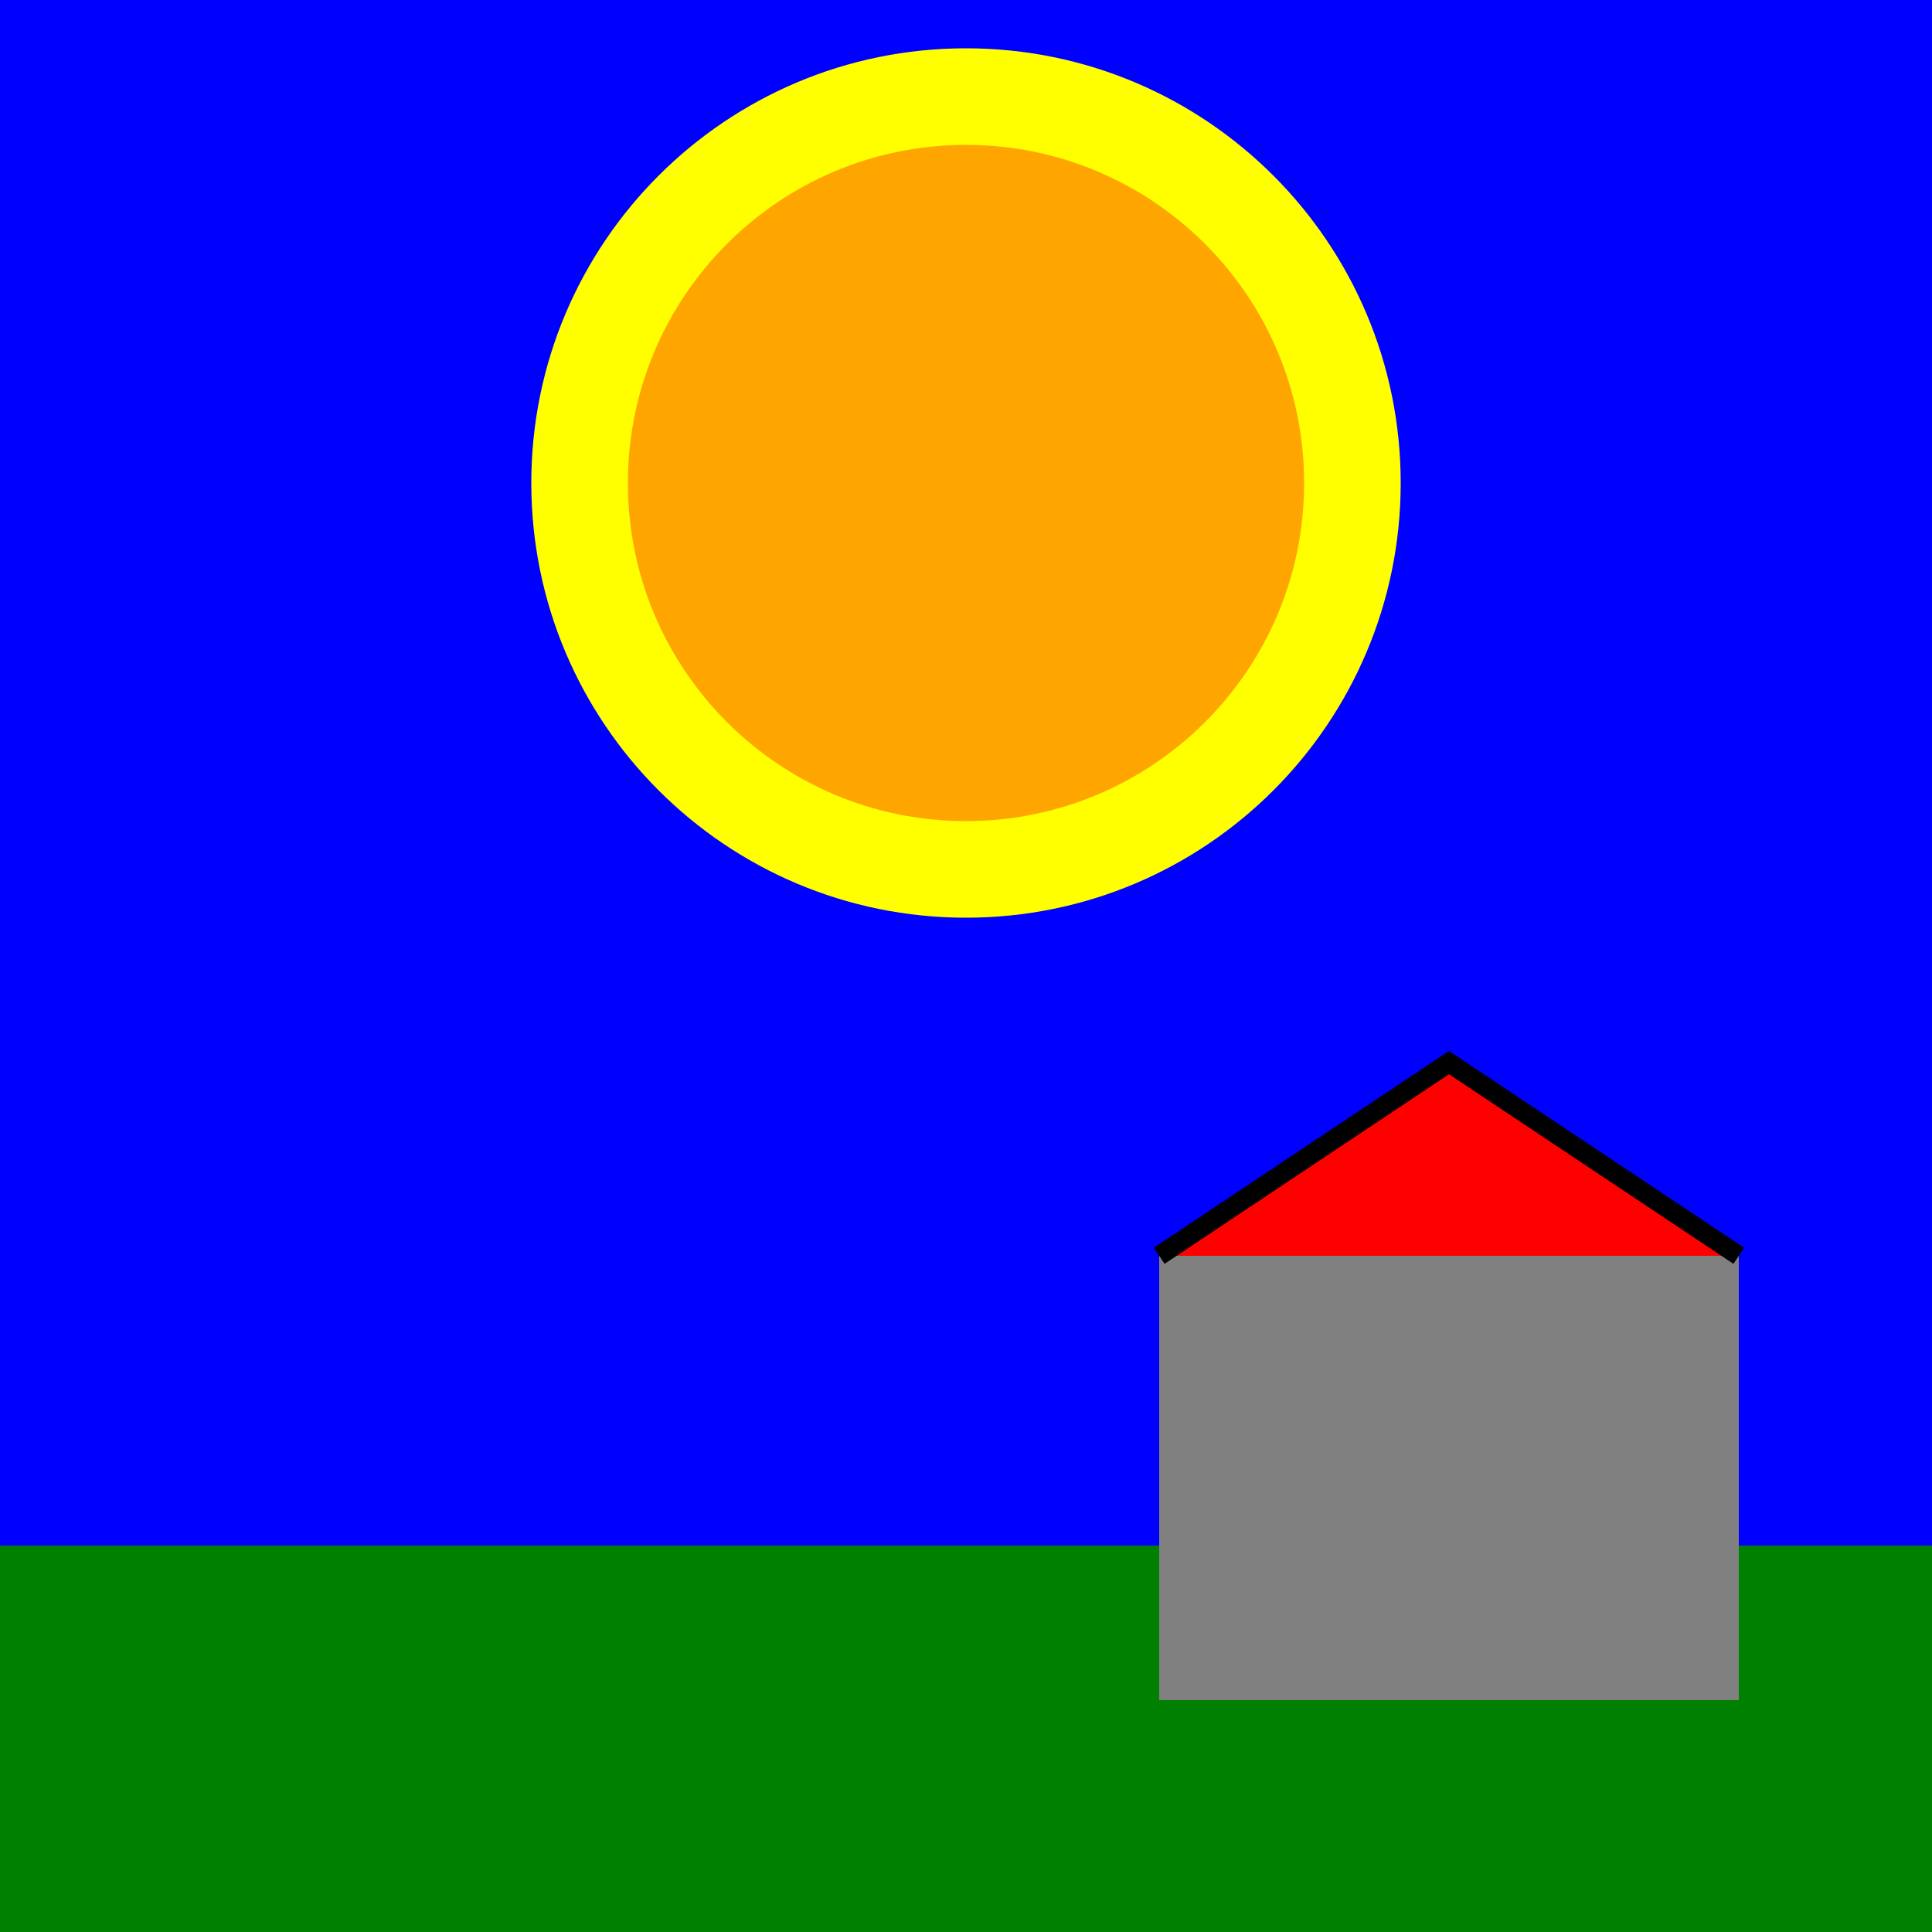
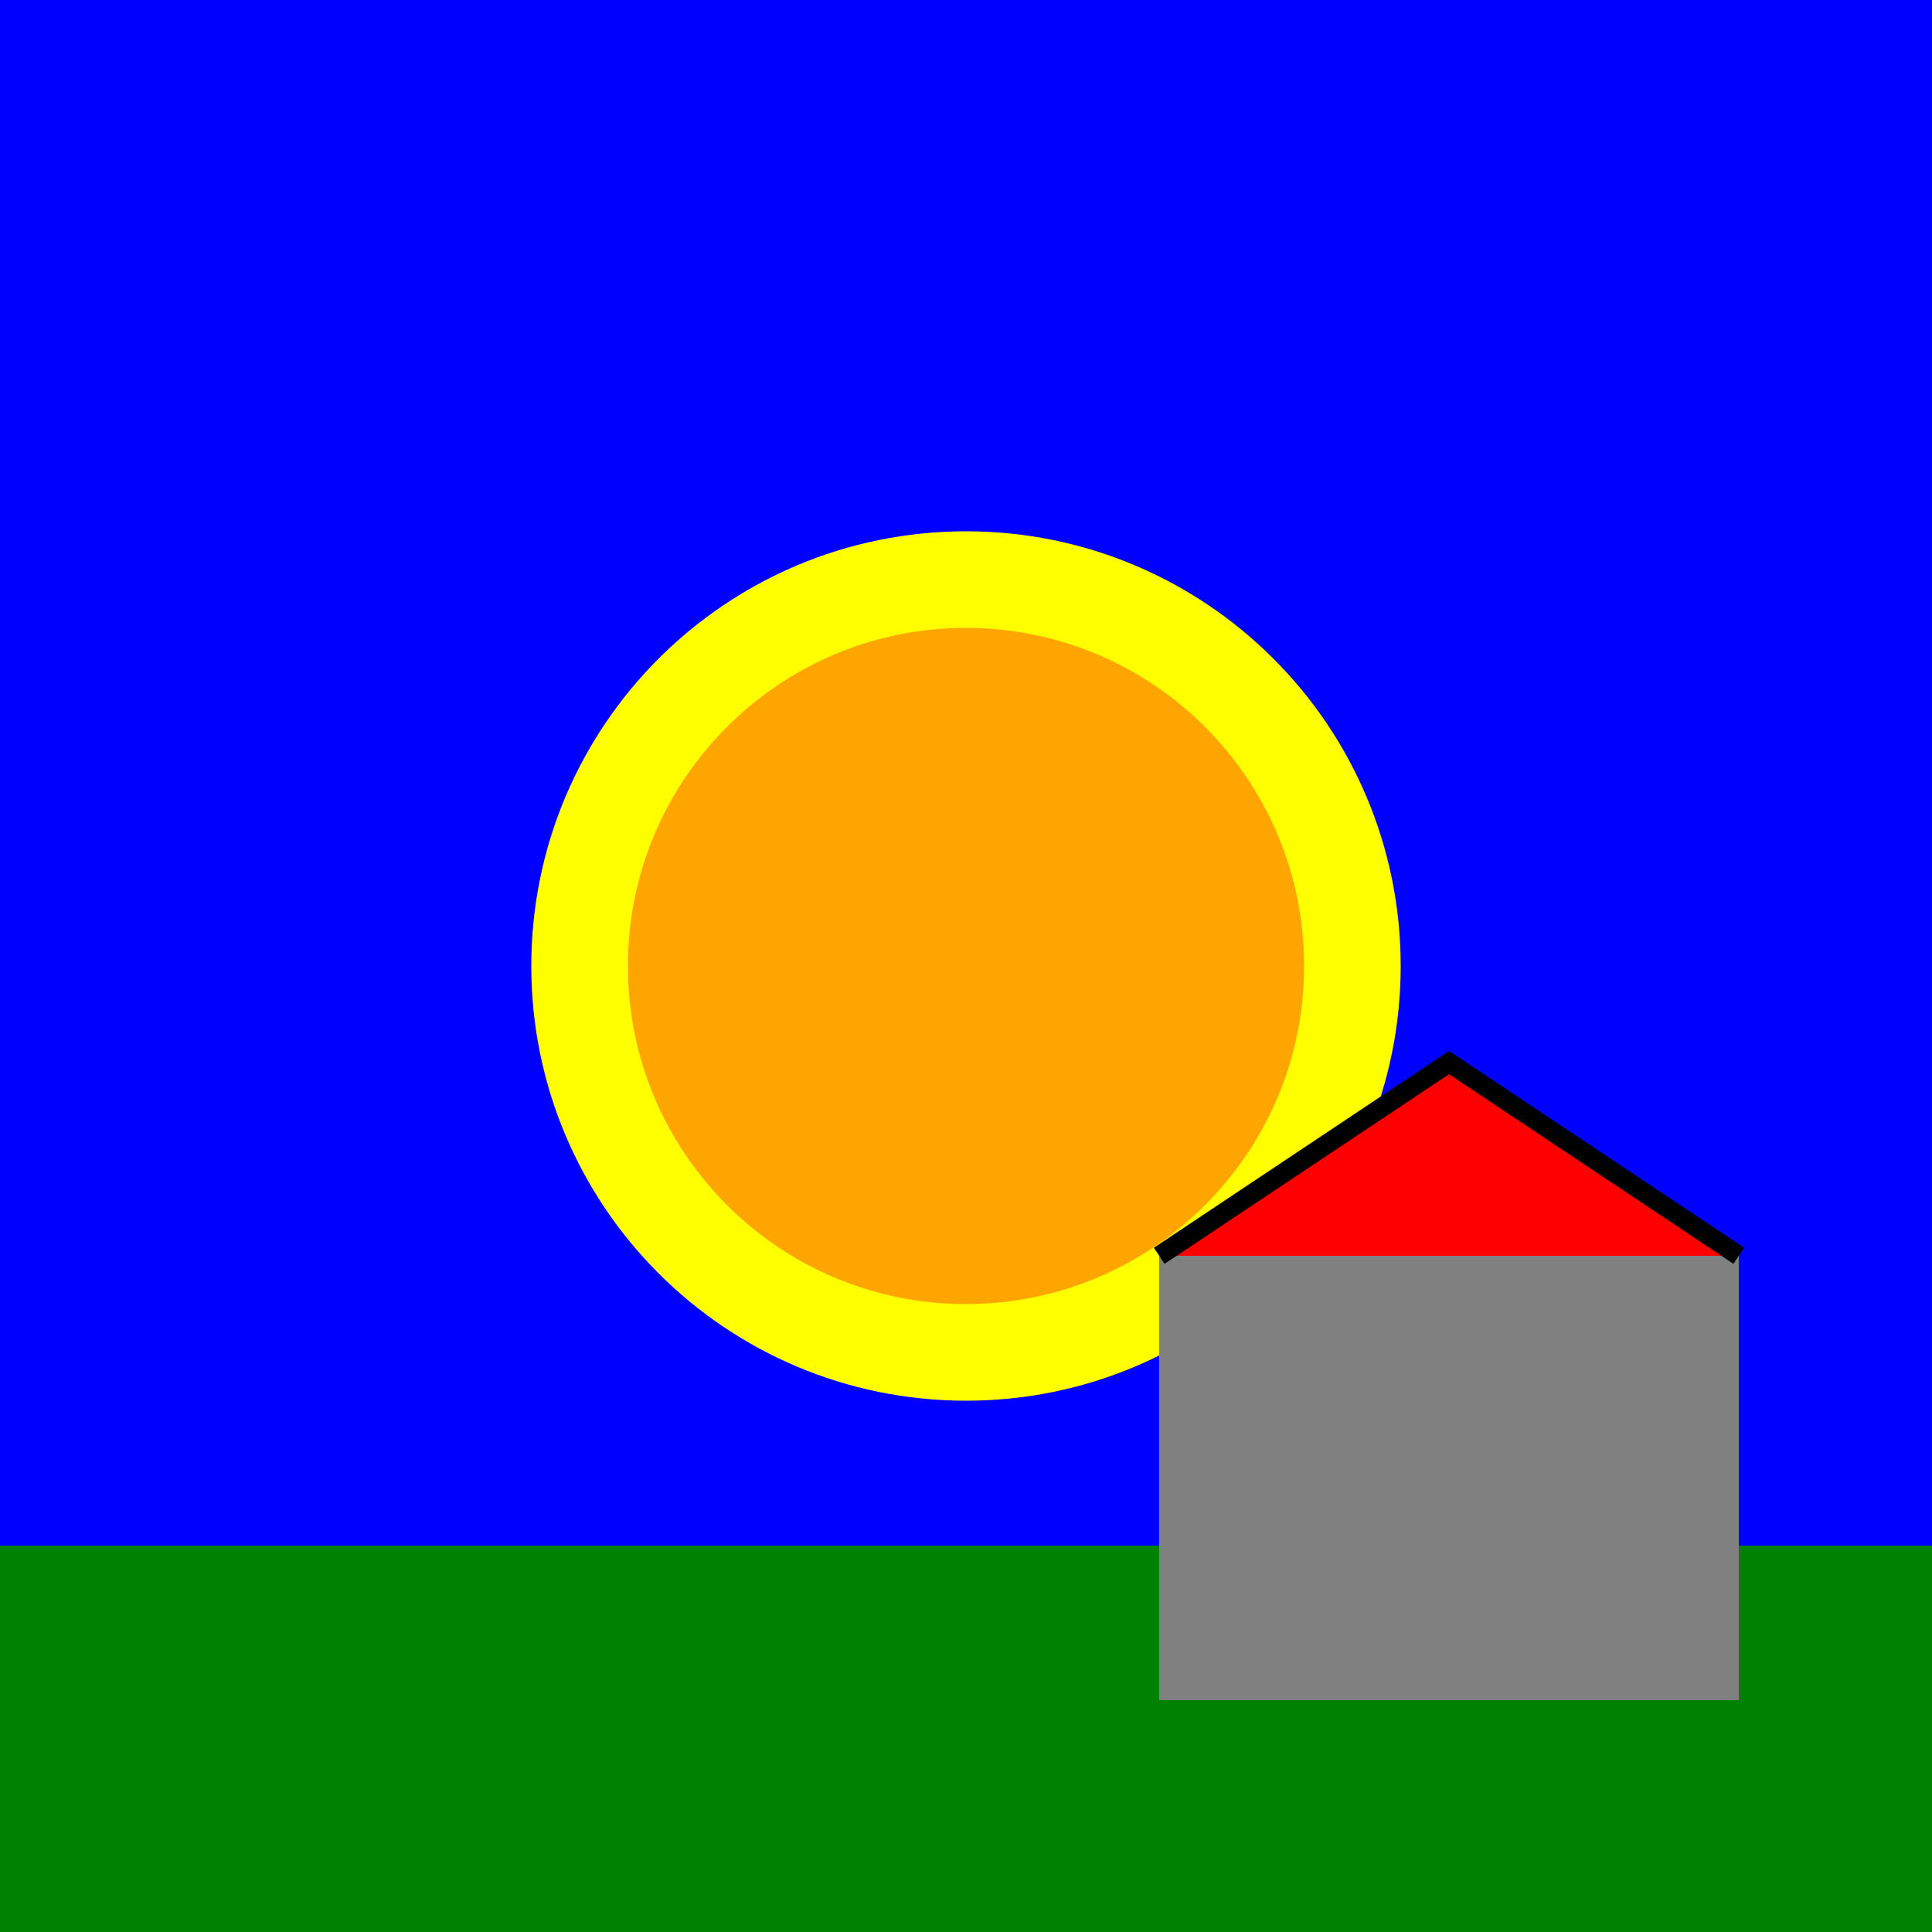
<svg width="100" height="100">
  <g id="sol">
    <rect x="0" y="80" width="100" height="20" fill="green" />
  </g>
  <g id="ciel">
    <rect x="0" y="0" width="100" height="80" fill="blue" />
    <g id="soleil">
-       <circle cx="50" cy="25" r="20" stroke="yellow" fill="orange" stroke-width="5">
+       <circle cx="50.0" cy="50.0" r="20" stroke="yellow" fill="orange" stroke-width="5">
        <driven target="cx" by="sun_x" />
        <driven target="cy" by="sun_y" />
      </circle>
    </g>
  </g>
  <g id="maison">
    <rect x="60" y="65" width="30" height="23" fill="gray" />
    <polyline points="60 65 75 55 90 65" stroke="black" fill="red" stroke-width="1" />
  </g>
</svg>
